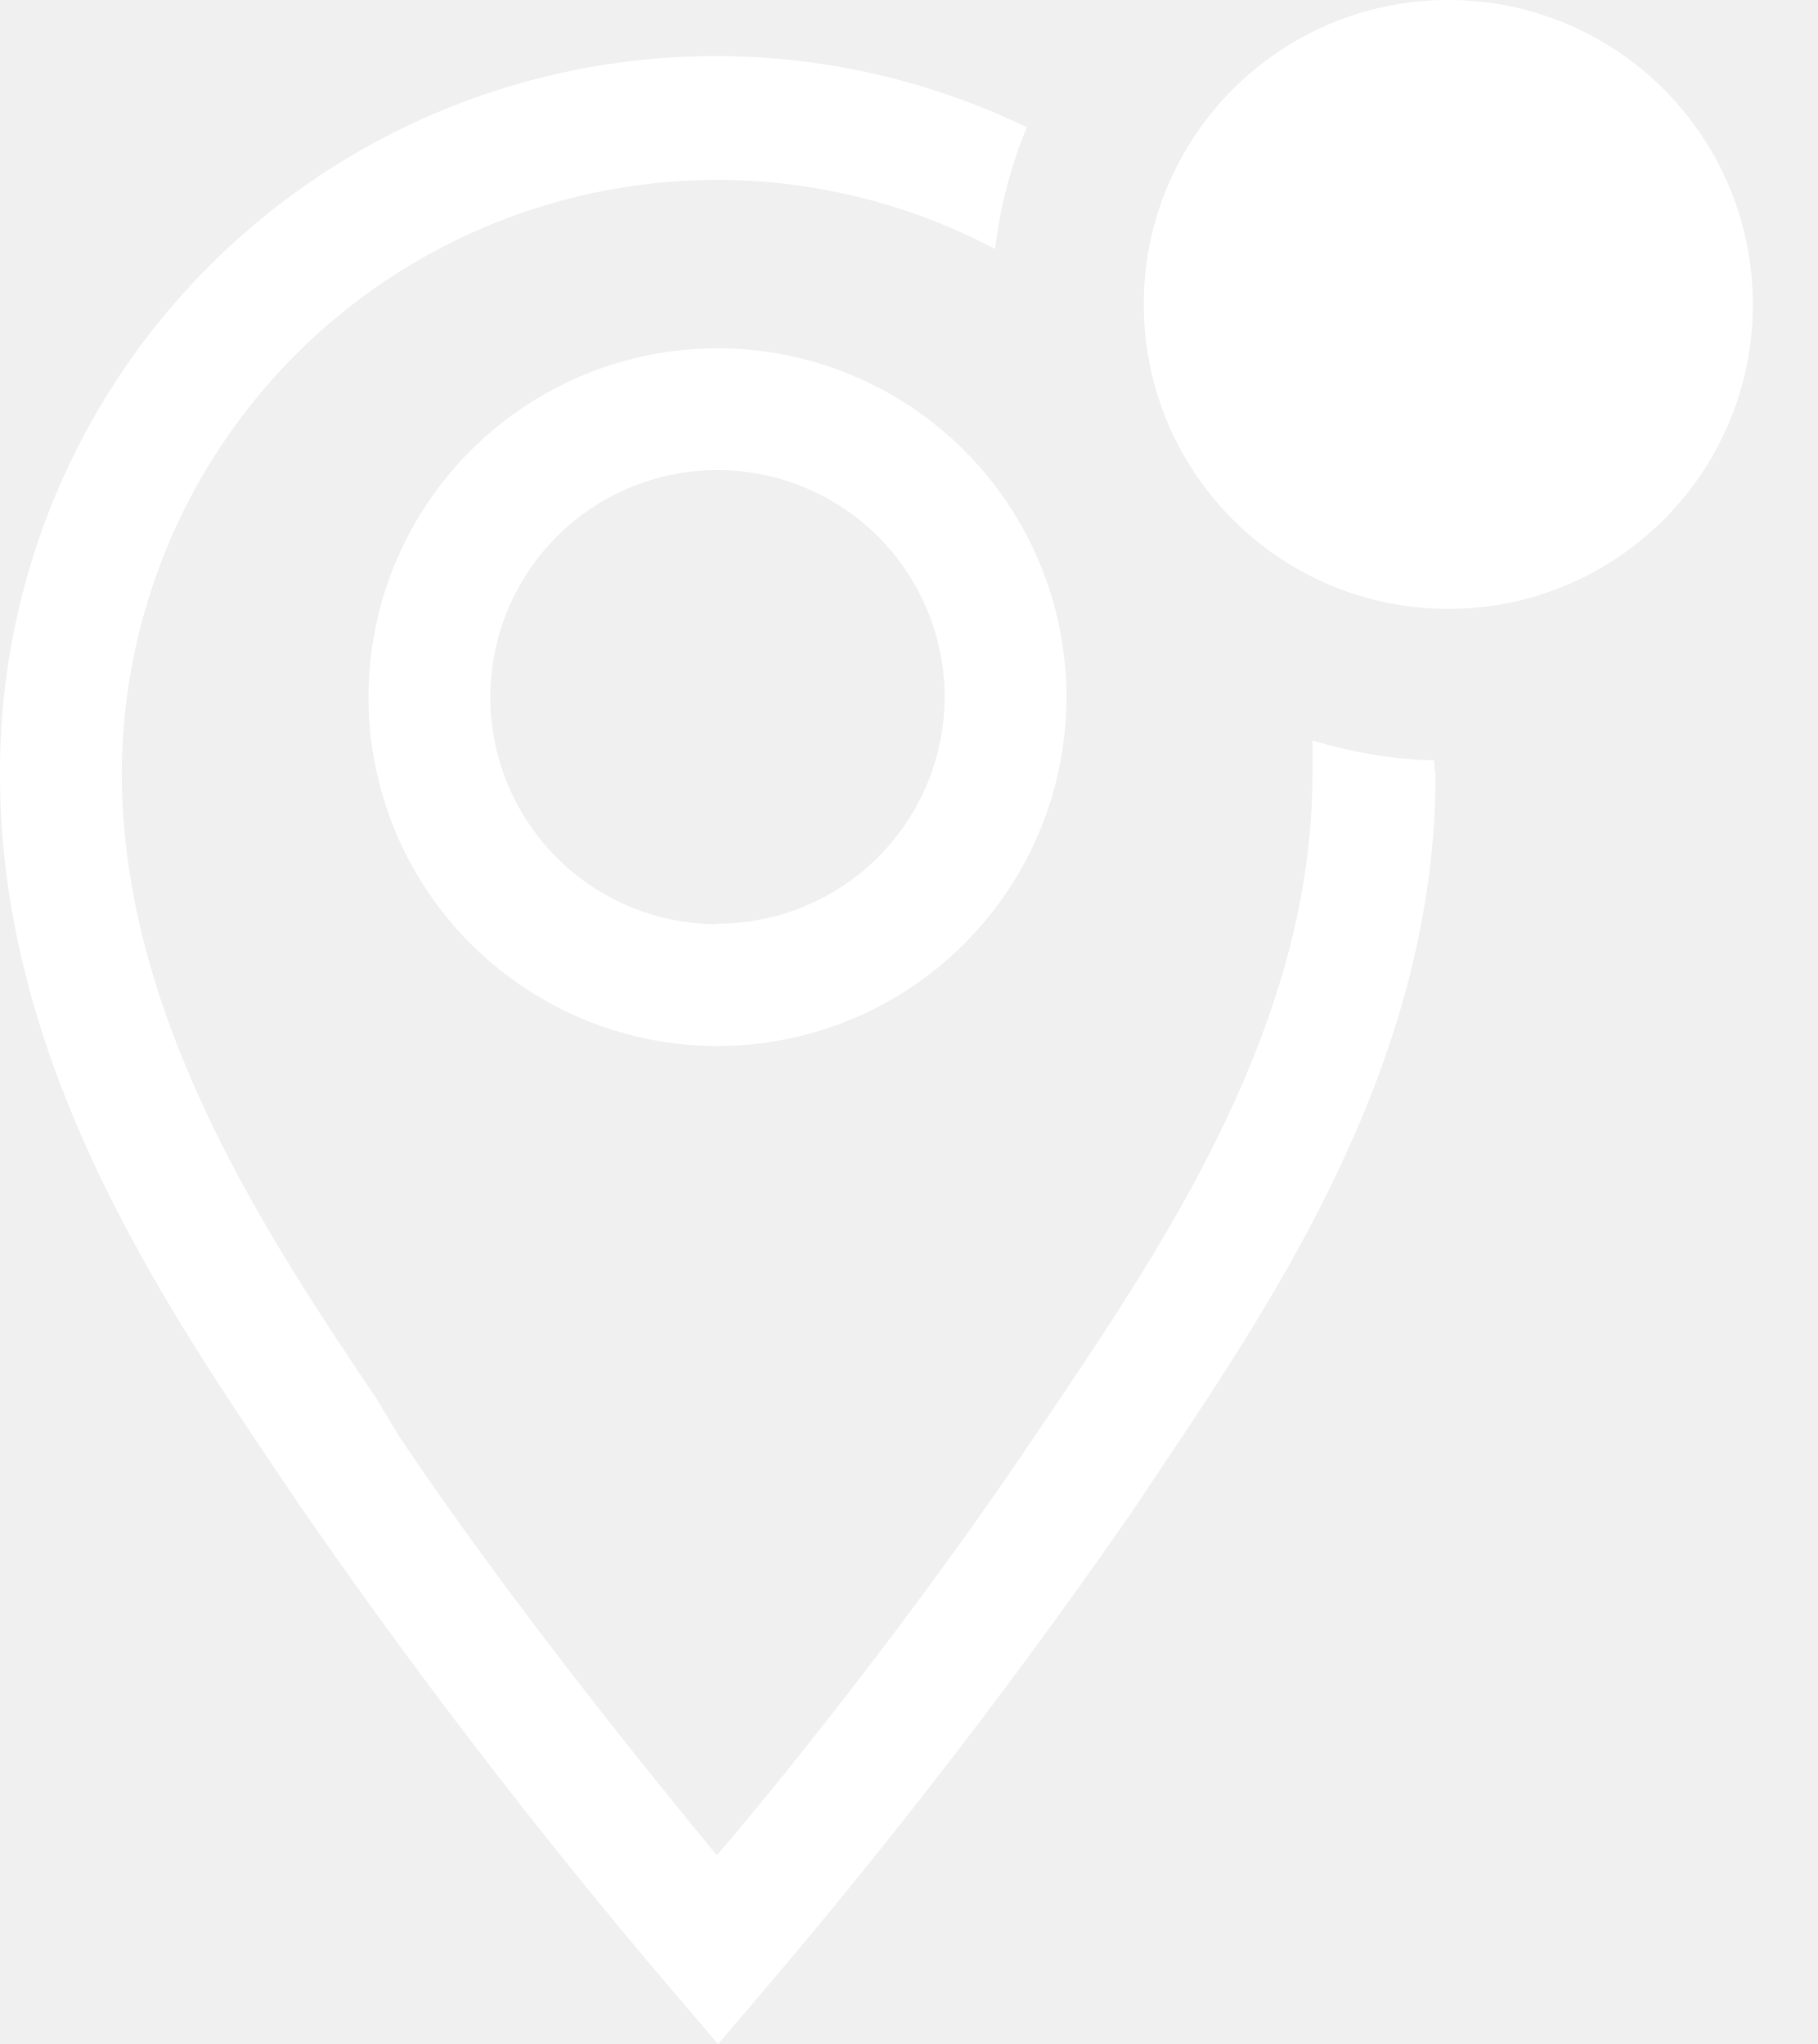
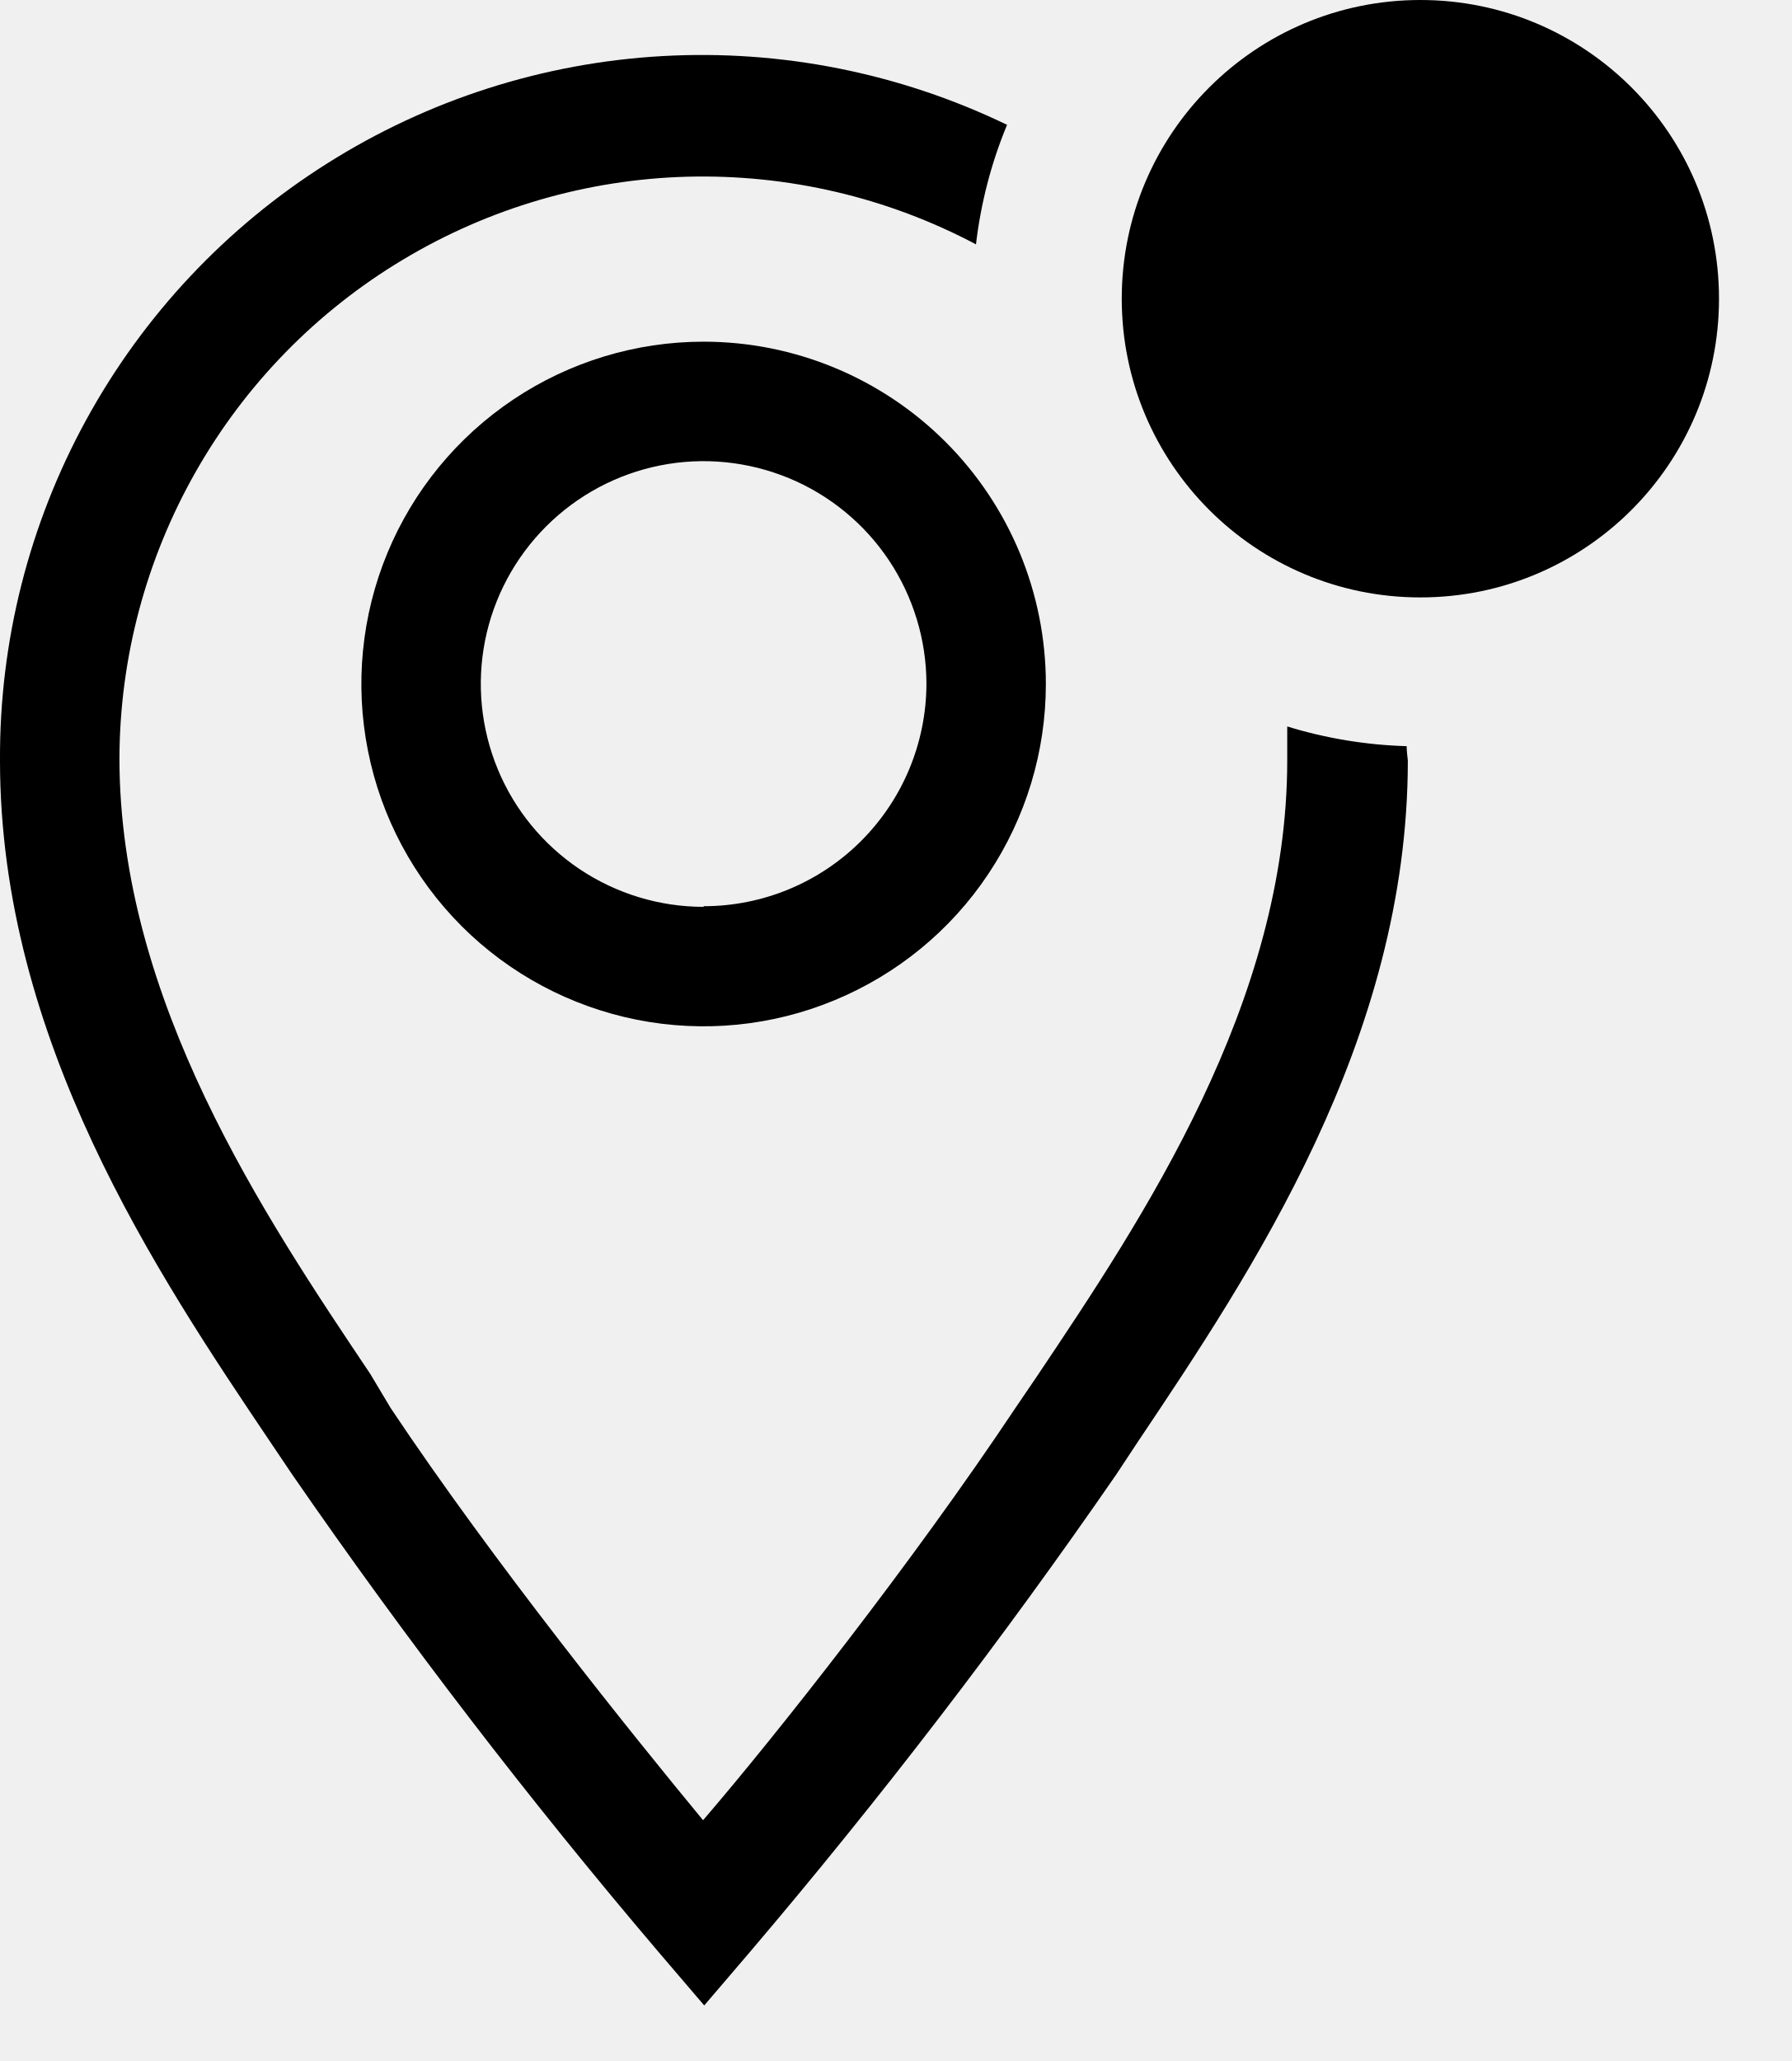
- <svg xmlns="http://www.w3.org/2000/svg" width="16" height="18" viewBox="0 0 16 18" fill="none">
-   <path d="M6.317 3.067C5.709 3.067 5.115 3.247 4.61 3.585C4.104 3.922 3.711 4.402 3.478 4.964C3.245 5.525 3.185 6.143 3.303 6.739C3.422 7.335 3.714 7.882 4.144 8.312C4.574 8.741 5.121 9.034 5.717 9.153C6.313 9.271 6.931 9.21 7.492 8.978C8.054 8.745 8.534 8.351 8.871 7.846C9.209 7.341 9.389 6.747 9.389 6.139C9.389 5.324 9.065 4.543 8.489 3.967C7.913 3.391 7.131 3.067 6.317 3.067ZM6.317 8.139C5.921 8.139 5.534 8.022 5.205 7.802C4.876 7.582 4.62 7.27 4.469 6.905C4.317 6.539 4.278 6.137 4.355 5.749C4.432 5.361 4.623 5.005 4.902 4.725C5.182 4.445 5.538 4.255 5.926 4.178C6.314 4.101 6.716 4.14 7.082 4.292C7.447 4.443 7.76 4.699 7.979 5.028C8.199 5.357 8.317 5.744 8.317 6.139C8.315 6.669 8.104 7.176 7.729 7.55C7.354 7.924 6.846 8.134 6.317 8.134V8.139Z" fill="white" />
-   <path d="M12.627 6.697C12.264 6.687 11.903 6.627 11.555 6.52V6.826C11.555 9.003 10.258 10.938 9.308 12.354L9.115 12.638C8.193 14.021 6.971 15.571 6.311 16.338C5.678 15.571 4.429 14.021 3.507 12.638L3.324 12.332C2.375 10.917 1.072 8.981 1.072 6.804C1.076 5.903 1.312 5.017 1.757 4.233C2.203 3.45 2.844 2.794 3.617 2.331C4.39 1.867 5.27 1.611 6.171 1.586C7.072 1.562 7.965 1.771 8.761 2.193C8.804 1.824 8.898 1.463 9.04 1.121C8.077 0.656 7.012 0.443 5.944 0.504C4.877 0.564 3.842 0.895 2.938 1.466C2.034 2.037 1.289 2.828 0.775 3.766C0.262 4.703 -0.005 5.756 8.05551e-05 6.826C8.05551e-05 9.33 1.405 11.426 2.434 12.954L2.622 13.233C3.646 14.718 4.745 16.149 5.914 17.523L6.322 18L6.729 17.523C7.898 16.149 8.997 14.718 10.021 13.233L10.209 12.949C11.233 11.421 12.638 9.33 12.638 6.826C12.633 6.783 12.627 6.74 12.627 6.697Z" fill="white" />
-   <path d="M12.751 5.362C14.231 5.362 15.432 4.162 15.432 2.681C15.432 1.2 14.231 0 12.751 0C11.27 0 10.07 1.2 10.07 2.681C10.07 4.162 11.27 5.362 12.751 5.362Z" fill="white" />
+ <svg xmlns="http://www.w3.org/2000/svg" width="20" height="23" viewBox="0 0 20 23" fill="none">
+   <path d="M7.853 3.813C7.098 3.813 6.359 4.037 5.731 4.457C5.103 4.877 4.613 5.473 4.324 6.171C4.035 6.869 3.959 7.638 4.107 8.379C4.254 9.12 4.618 9.8 5.152 10.335C5.686 10.869 6.367 11.232 7.108 11.38C7.849 11.527 8.617 11.452 9.315 11.162C10.013 10.873 10.61 10.384 11.029 9.756C11.449 9.127 11.673 8.389 11.673 7.633C11.673 6.62 11.271 5.649 10.554 4.932C9.838 4.216 8.866 3.813 7.853 3.813ZM7.853 10.12C7.361 10.12 6.881 9.974 6.472 9.701C6.063 9.428 5.744 9.039 5.556 8.585C5.368 8.131 5.318 7.631 5.414 7.148C5.51 6.666 5.747 6.223 6.095 5.875C6.443 5.527 6.886 5.29 7.368 5.194C7.85 5.098 8.35 5.148 8.805 5.336C9.259 5.524 9.648 5.843 9.921 6.252C10.194 6.661 10.34 7.142 10.34 7.633C10.338 8.292 10.075 8.922 9.609 9.387C9.143 9.852 8.512 10.113 7.853 10.113V10.12Z" fill="black" />
+   <path d="M15.7 8.327C15.248 8.314 14.799 8.24 14.367 8.107V8.487C14.367 11.193 12.753 13.6 11.573 15.36L11.333 15.713C10.187 17.433 8.667 19.36 7.847 20.313C7.06 19.36 5.507 17.433 4.36 15.713L4.133 15.333C2.953 13.573 1.333 11.167 1.333 8.46C1.337 7.339 1.631 6.238 2.185 5.264C2.739 4.289 3.535 3.474 4.497 2.898C5.458 2.321 6.552 2.002 7.673 1.972C8.793 1.943 9.903 2.202 10.893 2.727C10.947 2.268 11.063 1.819 11.24 1.393C10.043 0.815 8.718 0.551 7.391 0.626C6.064 0.701 4.777 1.113 3.653 1.823C2.528 2.532 1.603 3.516 0.964 4.682C0.325 5.848 -0.007 7.157 0 8.487C0 11.6 1.747 14.207 3.027 16.107L3.26 16.453C4.534 18.299 5.9 20.079 7.353 21.787L7.86 22.38L8.367 21.787C9.82 20.079 11.186 18.299 12.46 16.453L12.693 16.1C13.967 14.2 15.713 11.6 15.713 8.487C15.707 8.433 15.7 8.38 15.7 8.327Z" fill="black" />
+   <path d="M15.853 6.667C17.694 6.667 19.186 5.174 19.186 3.333C19.186 1.492 17.694 0 15.853 0C14.012 0 12.52 1.492 12.52 3.333C12.52 5.174 14.012 6.667 15.853 6.667Z" fill="black" />
</svg>
